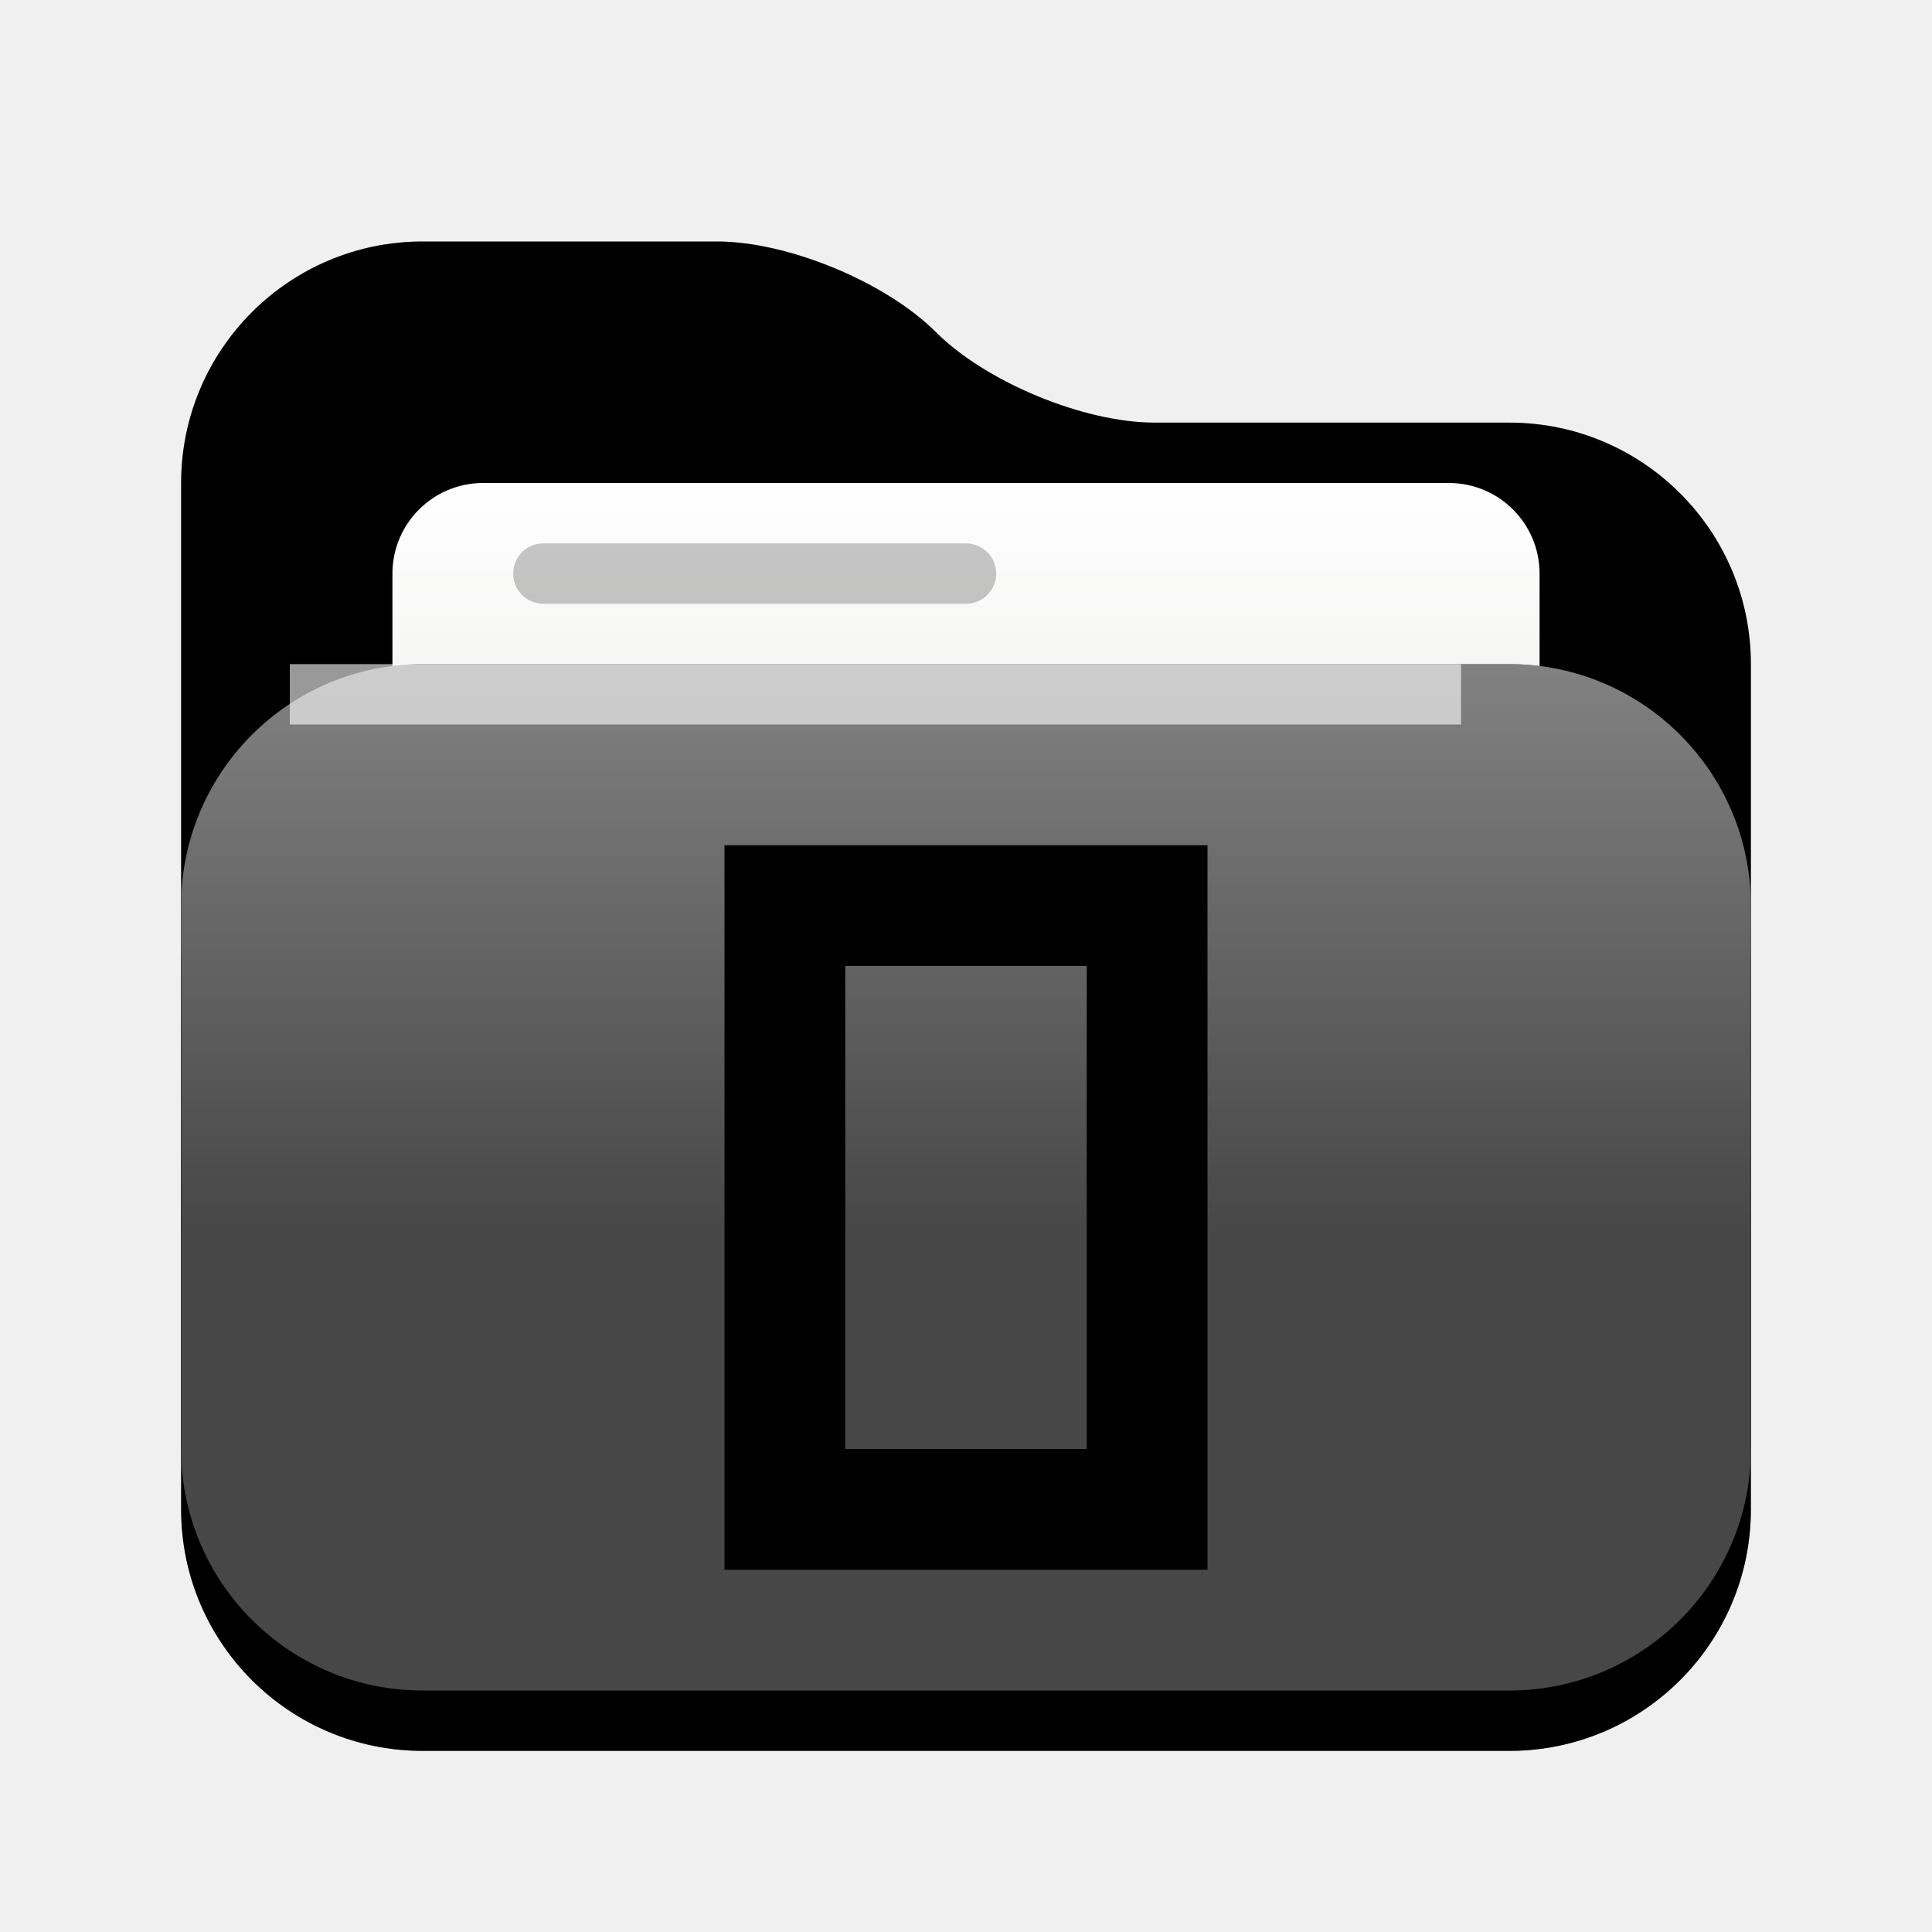
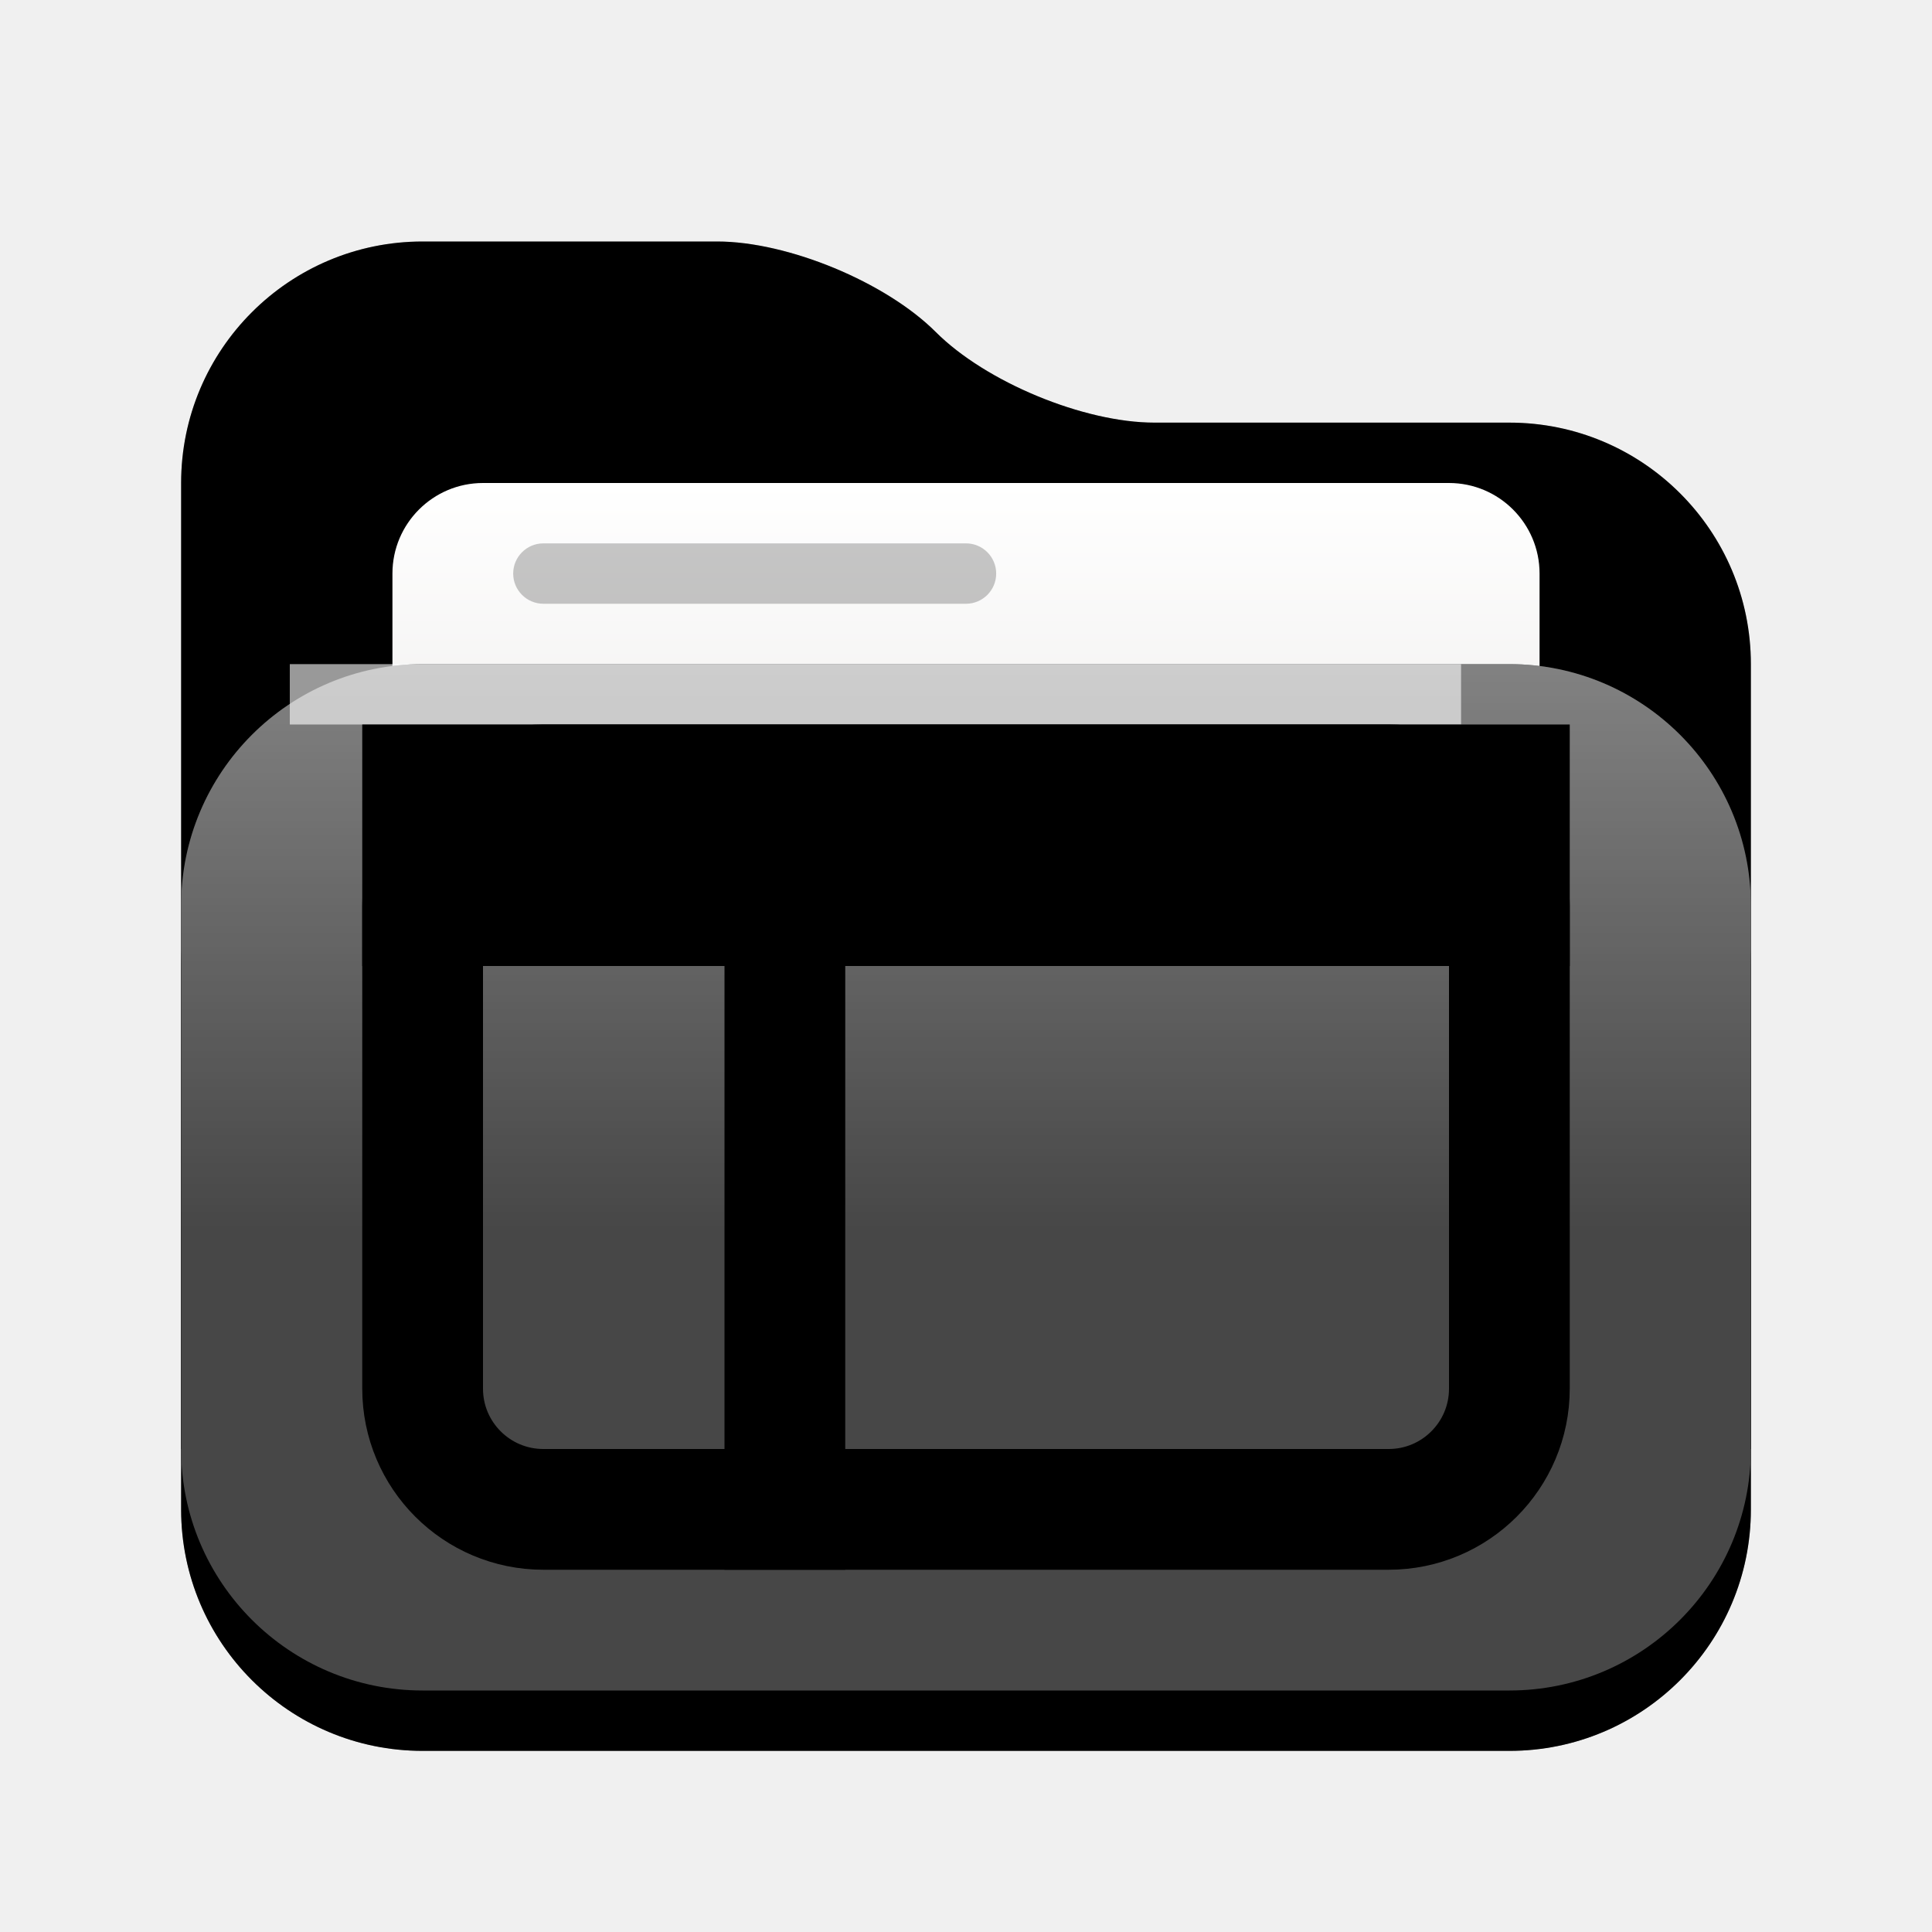
<svg xmlns="http://www.w3.org/2000/svg" height="32px" viewBox="0 0 32 32" width="32px">
  <defs>
    <linearGradient id="lit" x1="0" x2="0" y1="0" y2="1">
      <stop offset="0" stop-color="#fff" stop-opacity="0.32" />
      <stop offset="0.55" stop-color="#fff" stop-opacity="0" />
    </linearGradient>
    <linearGradient id="paper" x1="0" x2="0" y1="0" y2="1">
      <stop offset="0" stop-color="#fff" />
      <stop offset="1" stop-color="#ebeae8" />
    </linearGradient>
  </defs>
  <path d="M3 8C3 5.791 4.791 4 7 4L11.879 4C13.05 4 14.672 4.672 15.5 5.5L15.5 5.5C16.328 6.328 17.95 7 19.121 7L25 7C27.209 7 29 8.791 29 11L29 24L3 24Z" />
  <path d="M3 8C3 5.791 4.791 4 7 4L11.879 4C13.05 4 14.672 4.672 15.5 5.5L15.5 5.5C16.328 6.328 17.95 7 19.121 7L25 7C27.209 7 29 8.791 29 11L29 24L3 24Z" fill="#000" fill-opacity=".22" />
  <path d="M6.5 9.5C6.5 8.672 7.172 8 8 8L24 8C24.828 8 25.5 8.672 25.5 9.5L25.5 13.5C25.5 14.328 24.828 15 24 15L8 15C7.172 15 6.5 14.328 6.5 13.5Z" fill="url(#paper)" />
  <path d="M8.5 9.5C8.5 9.224 8.724 9 9 9L16 9C16.276 9 16.5 9.224 16.5 9.5L16.5 9.5C16.5 9.776 16.276 10 16 10L9 10C8.724 10 8.5 9.776 8.5 9.5Z" fill="#000" fill-opacity=".22" />
  <path d="M3 16C3 13.791 4.791 12 7 12L25 12C27.209 12 29 13.791 29 16L29 25C29 27.209 27.209 29 25 29L7 29C4.791 29 3 27.209 3 25Z" />
  <path d="M3 16C3 13.791 4.791 12 7 12L25 12C27.209 12 29 13.791 29 16L29 25C29 27.209 27.209 29 25 29L7 29C4.791 29 3 27.209 3 25Z" fill="#000" fill-opacity=".36" />
  <path d="M3 15C3 12.791 4.791 11 7 11L25 11C27.209 11 29 12.791 29 15L29 24C29 26.209 27.209 28 25 28L7 28C4.791 28 3 26.209 3 24Z" />
  <path d="M3 15C3 12.791 4.791 11 7 11L25 11C27.209 11 29 12.791 29 15L29 24C29 26.209 27.209 28 25 28L7 28C4.791 28 3 26.209 3 24Z" fill="#fff" fill-opacity=".28" />
  <path d="M3 15C3 12.791 4.791 11 7 11L25 11C27.209 11 29 12.791 29 15L29 24C29 26.209 27.209 28 25 28L7 28C4.791 28 3 26.209 3 24Z" fill="url(#lit)" />
  <path d="M4.8 11L24.2 11L24.2 12L4.8 12Z" fill="#fff" fill-opacity=".6" />
-   <rect x="13" y="15" width="6" height="10" fill="none" stroke="currentColor" stroke-width="2" stroke-linejoin="miter" stroke-linecap="butt" />
+   <path d="M7 15C7 13.895 7.895 13 9 13L23 13C24.105 13 25 13.895 25 15L25 23C25 24.105 24.105 25 23 25L9 25C7.895 25 7 24.105 7 23Z" fill="none" stroke="currentColor" stroke-width="2" stroke-linejoin="miter" stroke-linecap="butt" />
+   <rect x="6" y="12" width="20" height="4" fill="currentColor" />
+   <rect x="12" y="16" width="2" height="10" fill="currentColor" />
</svg>
